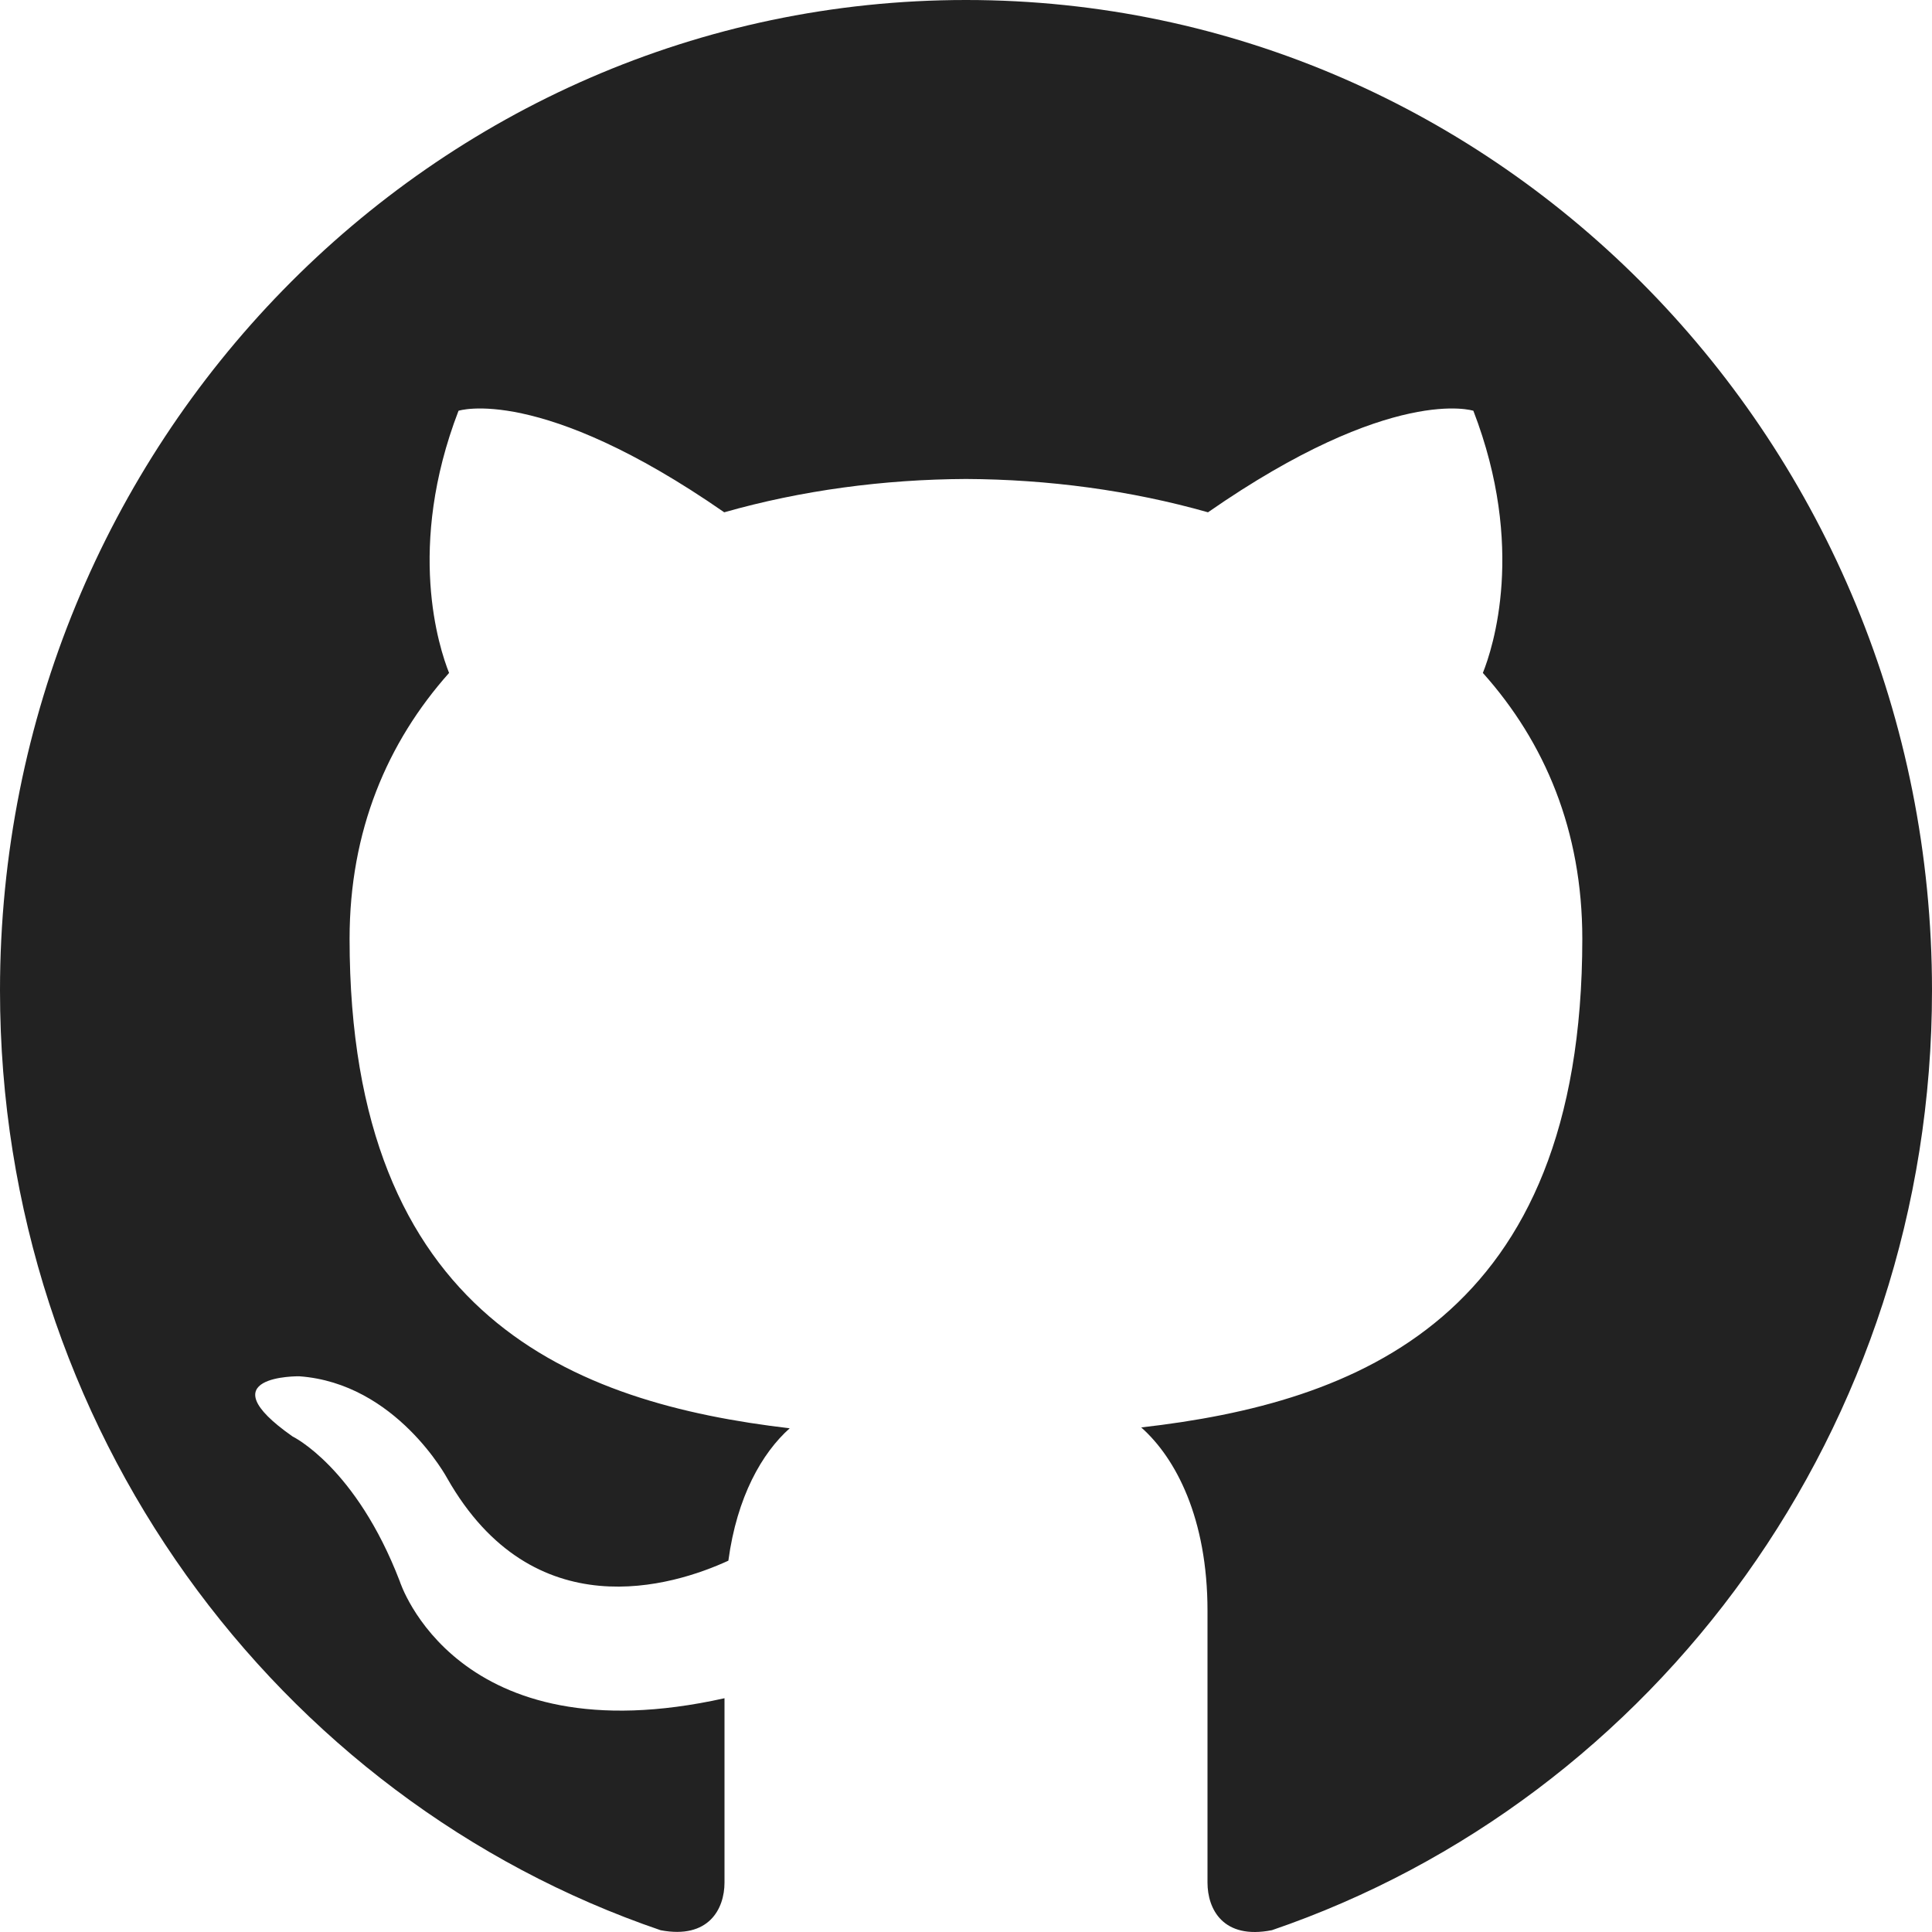
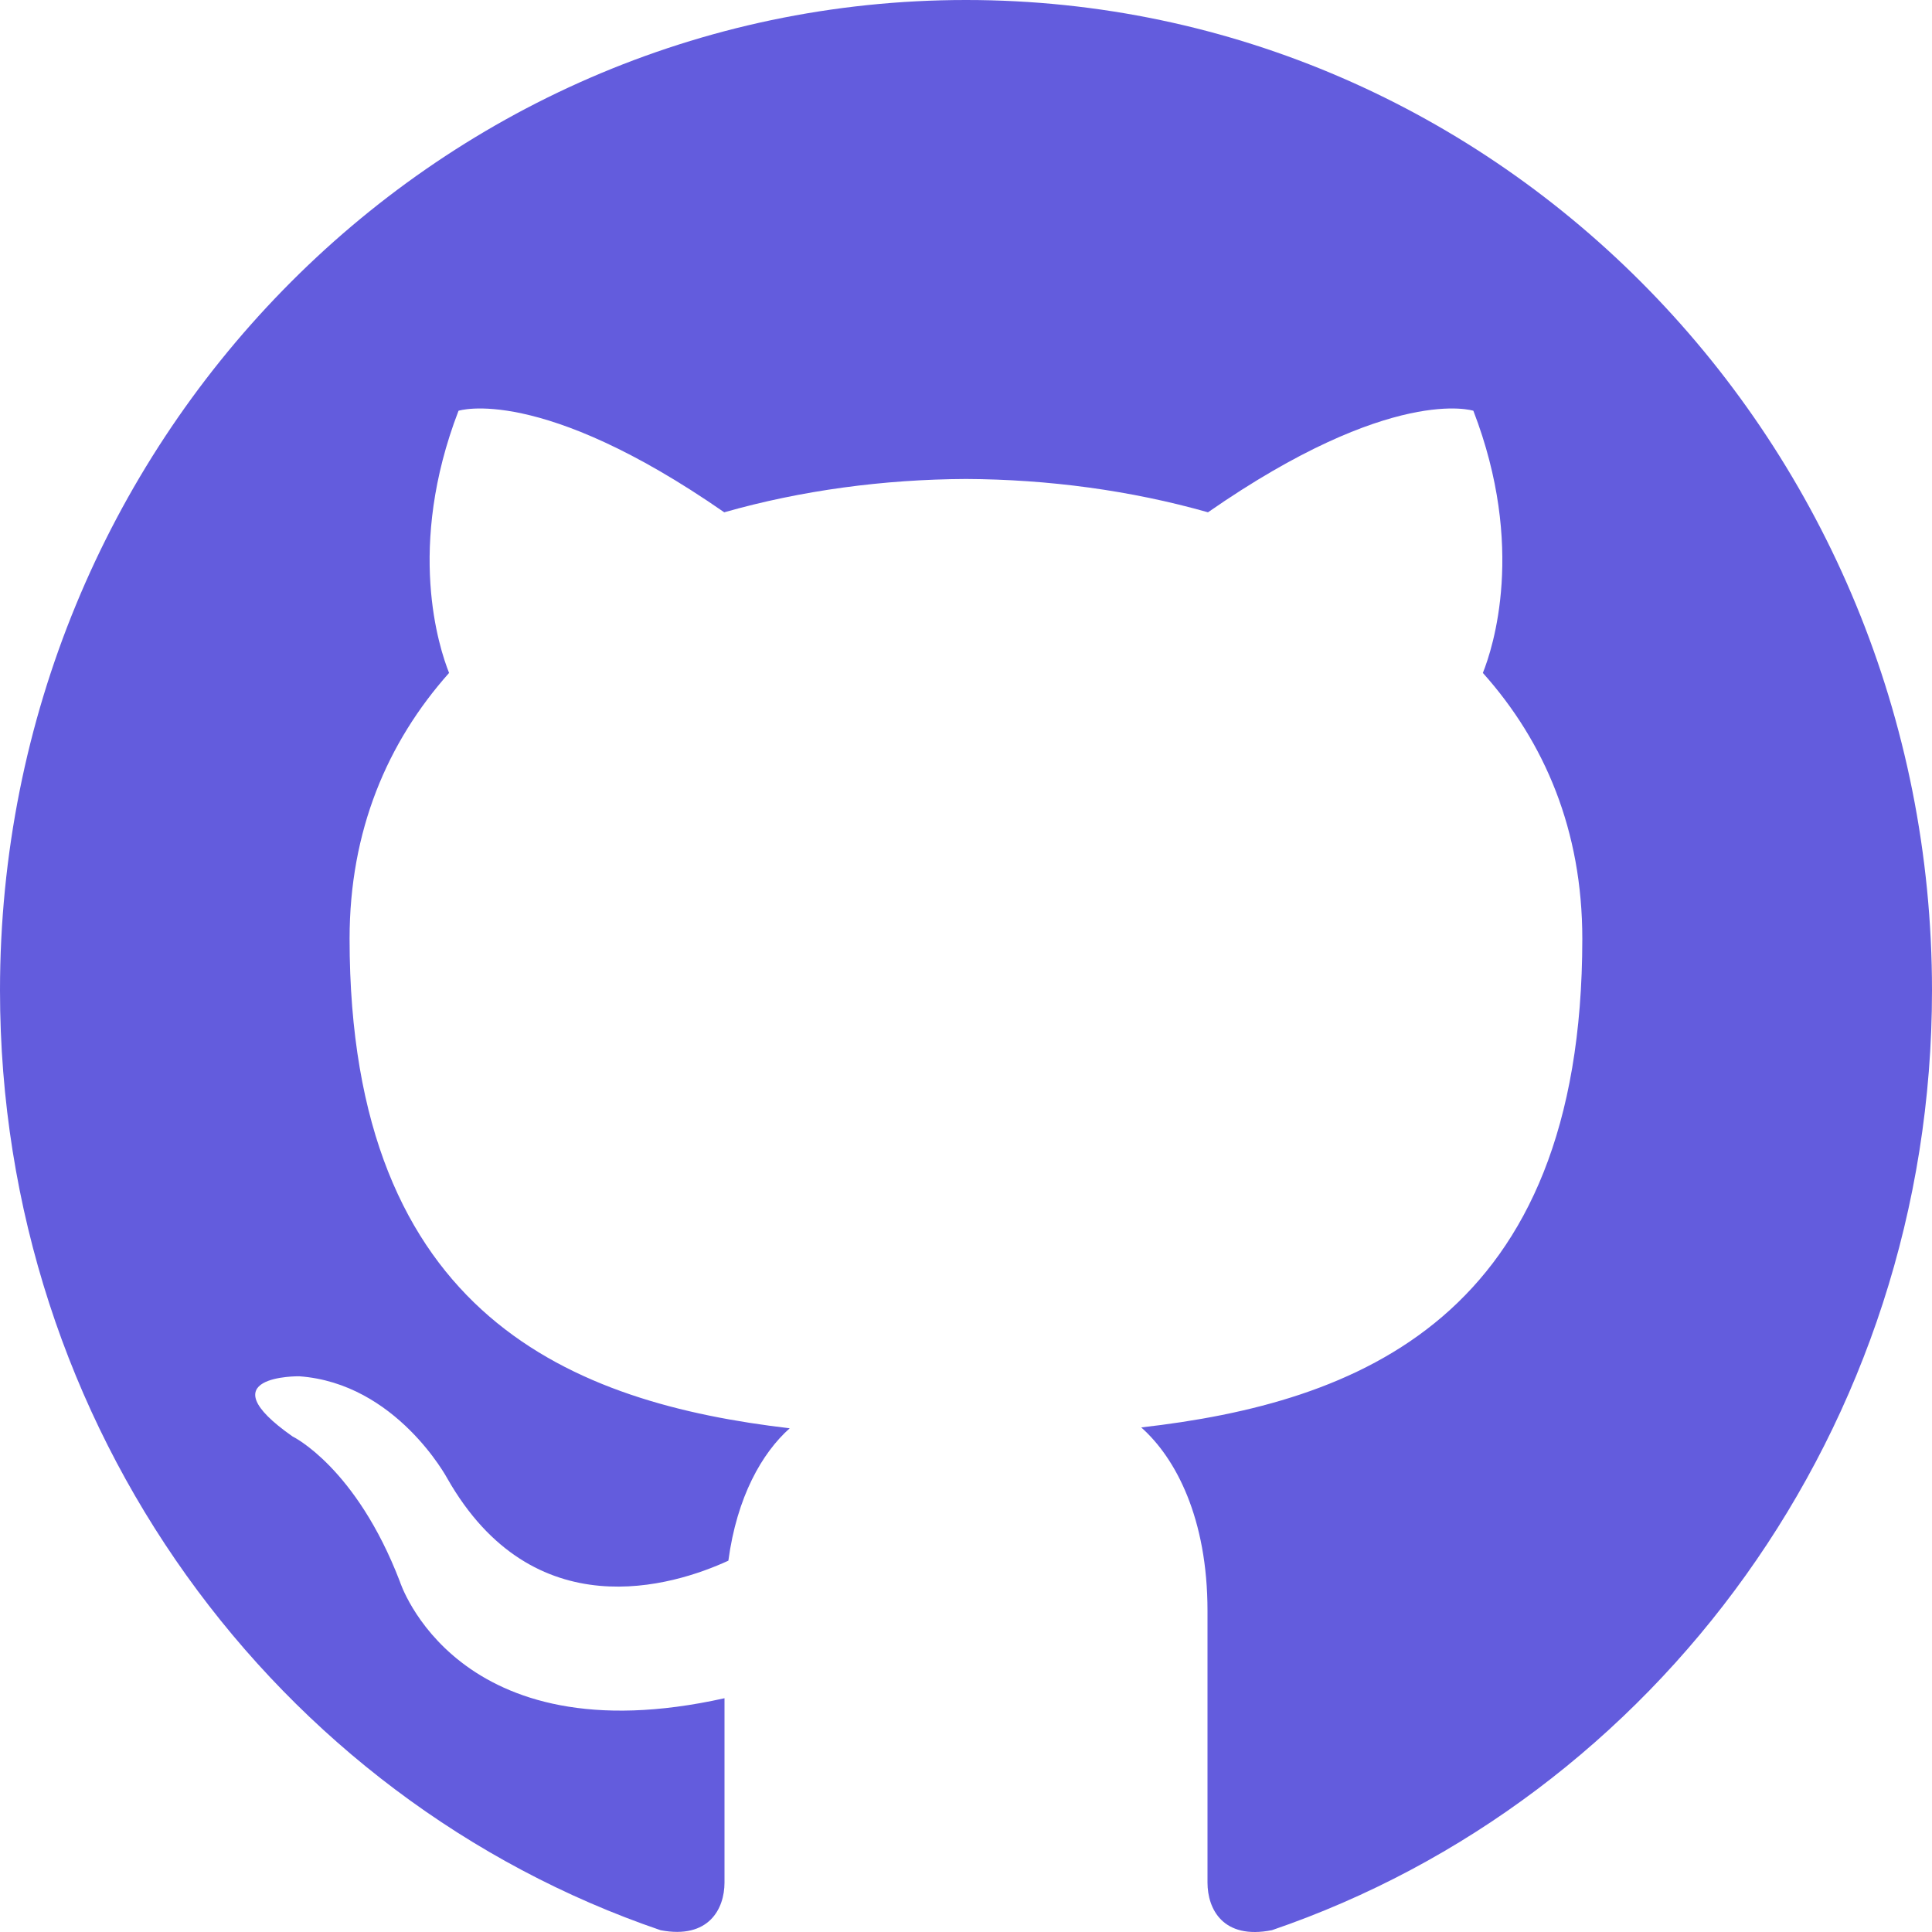
<svg xmlns="http://www.w3.org/2000/svg" width="36" height="36" viewBox="0 0 36 36" fill="none">
-   <path d="M18 0C8.061 0 0 8.263 0 18.455C0 26.609 5.157 33.527 12.31 35.967C13.209 36.138 13.5 35.566 13.5 35.08V31.644C8.493 32.761 7.45 29.467 7.45 29.467C6.631 27.334 5.451 26.766 5.451 26.766C3.817 25.62 5.575 25.645 5.575 25.645C7.383 25.774 8.334 27.547 8.334 27.547C9.939 30.368 12.544 29.553 13.572 29.081C13.732 27.889 14.199 27.074 14.715 26.614C10.717 26.145 6.514 24.562 6.514 17.492C6.514 15.476 7.218 13.831 8.368 12.539C8.182 12.073 7.566 10.195 8.544 7.654C8.544 7.654 10.056 7.159 13.495 9.546C14.931 9.137 16.47 8.932 18 8.925C19.53 8.932 21.07 9.137 22.509 9.546C25.945 7.159 27.454 7.654 27.454 7.654C28.434 10.196 27.817 12.074 27.631 12.539C28.787 13.831 29.484 15.478 29.484 17.492C29.484 24.581 25.273 26.142 21.265 26.598C21.91 27.17 22.5 28.293 22.5 30.016V35.08C22.5 35.571 22.788 36.147 23.701 35.966C30.849 33.522 36 26.606 36 18.455C36 8.263 27.941 0 18 0Z" fill="#222222" />
+   <path d="M18 0C8.061 0 0 8.263 0 18.455C0 26.609 5.157 33.527 12.31 35.967C13.209 36.138 13.5 35.566 13.5 35.08V31.644C8.493 32.761 7.45 29.467 7.45 29.467C6.631 27.334 5.451 26.766 5.451 26.766C3.817 25.62 5.575 25.645 5.575 25.645C7.383 25.774 8.334 27.547 8.334 27.547C9.939 30.368 12.544 29.553 13.572 29.081C13.732 27.889 14.199 27.074 14.715 26.614C10.717 26.145 6.514 24.562 6.514 17.492C6.514 15.476 7.218 13.831 8.368 12.539C8.182 12.073 7.566 10.195 8.544 7.654C8.544 7.654 10.056 7.159 13.495 9.546C14.931 9.137 16.47 8.932 18 8.925C19.53 8.932 21.07 9.137 22.509 9.546C25.945 7.159 27.454 7.654 27.454 7.654C28.434 10.196 27.817 12.074 27.631 12.539C28.787 13.831 29.484 15.478 29.484 17.492C29.484 24.581 25.273 26.142 21.265 26.598C21.91 27.17 22.5 28.293 22.5 30.016V35.08C22.5 35.571 22.788 36.147 23.701 35.966C30.849 33.522 36 26.606 36 18.455C36 8.263 27.941 0 18 0Z" fill="#635CDD" />
</svg>
